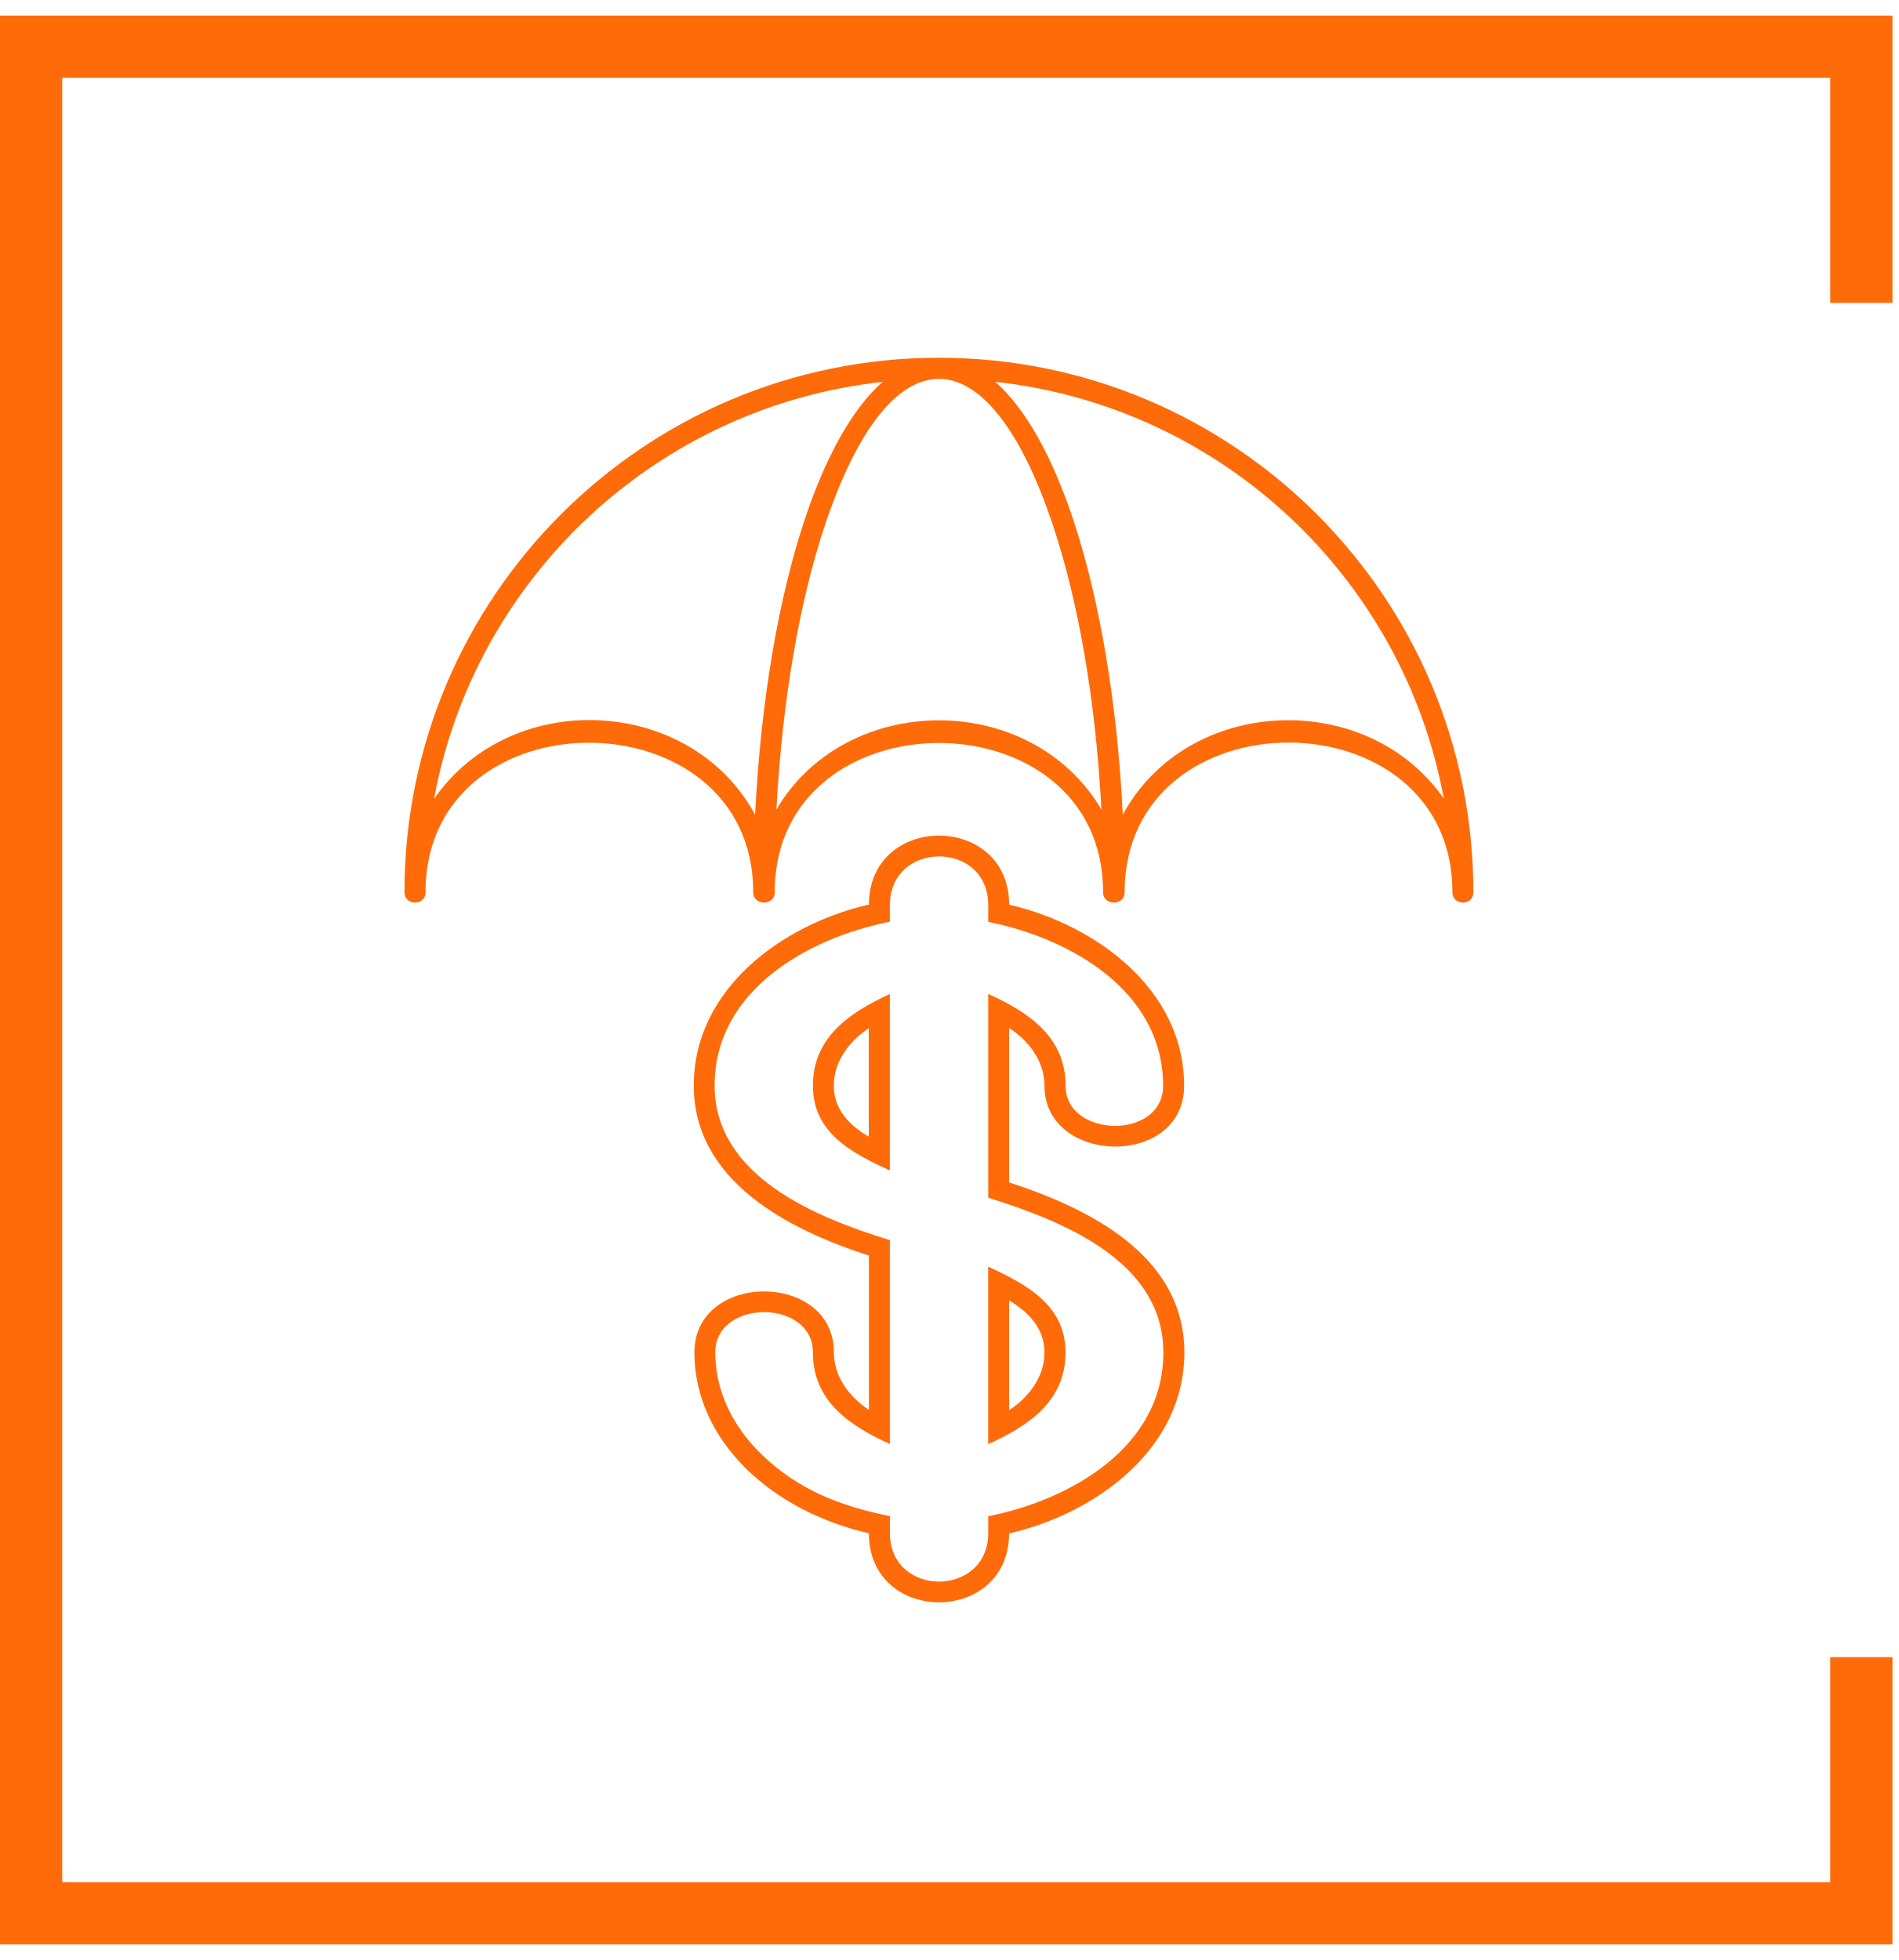
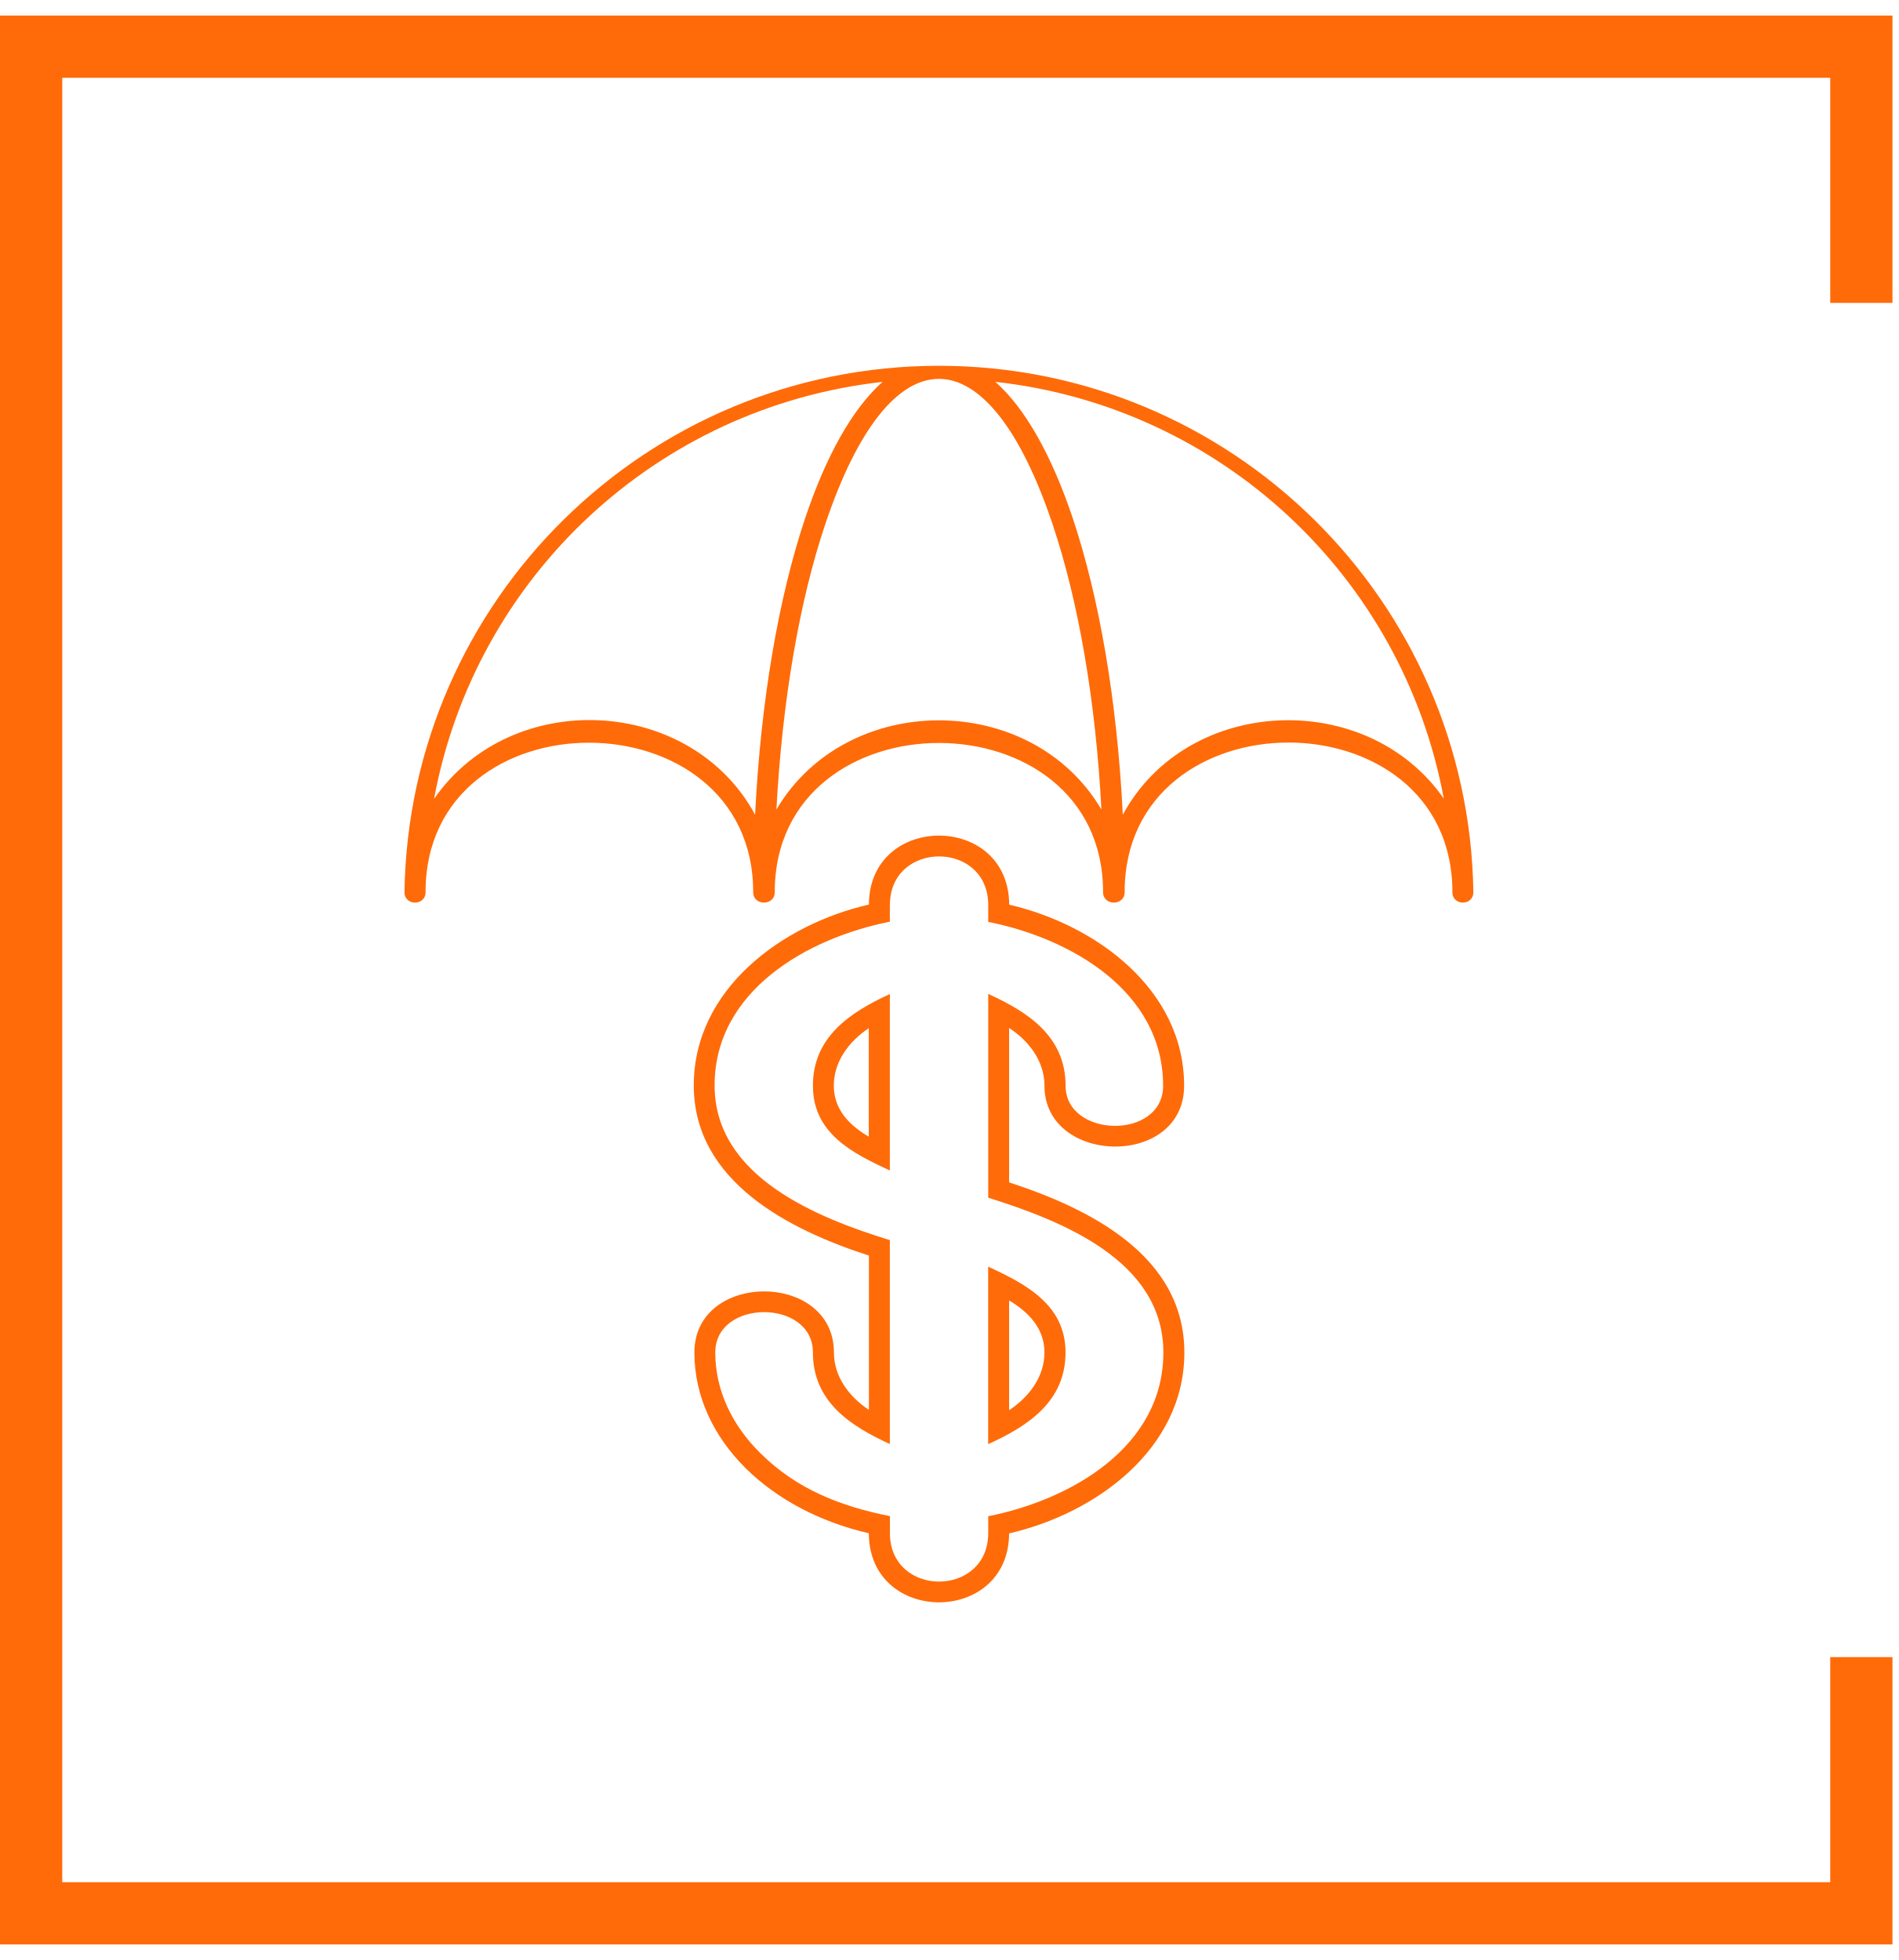
- <svg xmlns="http://www.w3.org/2000/svg" version="1.1" width="31" height="32" viewBox="0 0 31 32">
-   <path fill="#ff6b09" d="M6.947 14.566c0 0.227-0.344 0.227-0.344 0 0-4.818 3.907-8.725 8.725-8.725 4.82 0 8.725 3.907 8.725 8.725 0 0.227-0.342 0.227-0.342 0 0-3.256-5.351-3.258-5.351 0 0 0.227-0.352 0.227-0.352 0 0-3.248-5.36-3.248-5.36 0 0 0.227-0.352 0.227-0.352 0 0-3.242-5.349-3.265-5.349 0zM12.327 13.302c0.093-1.874 0.387-3.555 0.816-4.838 0.342-1.020 0.774-1.794 1.265-2.229-3.679 0.402-6.657 3.191-7.322 6.808 1.267-1.827 4.192-1.681 5.242 0.26zM17.981 13.217c-0.095-1.802-0.381-3.415-0.793-4.645-1.063-3.182-2.657-3.182-3.72 0-0.412 1.23-0.696 2.842-0.793 4.645 1.143-1.942 4.163-1.942 5.306 0zM23.571 13.042c-0.663-3.617-3.642-6.406-7.322-6.808 0.492 0.435 0.923 1.209 1.265 2.229 0.428 1.283 0.723 2.964 0.816 4.838 1.057-1.951 3.99-2.066 5.242-0.26z" />
-   <path fill="#ff6b09" d="M14.183 18.559v-1.772c-0.319 0.212-0.571 0.54-0.571 0.939 0 0.389 0.255 0.647 0.571 0.832zM14.527 19.109c-0.612-0.28-1.256-0.608-1.256-1.382 0-0.799 0.608-1.199 1.256-1.498v2.88z" />
-   <path fill="#ff6b09" d="M16.474 21.232v1.792c0.323-0.214 0.577-0.544 0.577-0.943 0-0.393-0.259-0.659-0.577-0.849zM16.132 20.68c0.614 0.284 1.263 0.622 1.263 1.401 0 0.801-0.612 1.201-1.263 1.497v-2.898z" />
-   <path fill="#ff6b09" d="M16.474 14.77c1.409 0.325 2.857 1.38 2.857 2.956 0 1.349-2.28 1.3-2.28 0 0-0.402-0.253-0.731-0.577-0.943v2.521c1.304 0.426 2.861 1.191 2.861 2.777 0 1.578-1.448 2.63-2.861 2.954-0.006 1.502-2.286 1.5-2.29-0.002-0.803-0.185-1.502-0.56-2.006-1.057-0.529-0.523-0.842-1.18-0.842-1.895 0-1.329 2.278-1.329 2.278 0 0 0.398 0.251 0.725 0.571 0.937v-2.519c-1.294-0.418-2.859-1.205-2.859-2.777 0-1.578 1.448-2.63 2.859-2.954 0.006-1.502 2.286-1.5 2.29 0.002zM14.527 14.774v0.274c-1.341 0.266-2.861 1.125-2.861 2.674 0 1.489 1.668 2.157 2.861 2.525v3.329c-0.645-0.295-1.256-0.692-1.256-1.495 0-0.878-1.594-0.878-1.594 0 0 0.62 0.276 1.193 0.742 1.65 0.591 0.585 1.308 0.863 2.109 1.022v0.276c0 1.057 1.605 1.057 1.605 0v-0.274c1.345-0.268 2.859-1.127 2.859-2.674 0-1.504-1.664-2.15-2.859-2.527v-3.327c0.647 0.295 1.263 0.692 1.263 1.5 0 0.855 1.592 0.89 1.592 0 0-1.547-1.512-2.408-2.855-2.676v-0.276c0-1.057-1.605-1.057-1.605 0z" />
-   <path fill="none" stroke="#ff6b09" stroke-linejoin="miter" stroke-linecap="butt" stroke-miterlimit="4" stroke-width="1.016" d="M30.387 4.945v-4.183h-29.879v30.476h29.879v-4.183" />
+ <svg xmlns="http://www.w3.org/2000/svg" viewBox="0 0 31 32">
+   <path fill="#ff6b09" d="M6.947 14.566c0 .227-.344.227-.344 0a8.726 8.726 0 0 1 17.45 0c0 .227-.342.227-.342 0 0-3.256-5.351-3.258-5.351 0 0 .227-.352.227-.352 0 0-3.248-5.36-3.248-5.36 0 0 .227-.352.227-.352 0 0-3.242-5.349-3.265-5.349 0zm5.38-1.264c.093-1.874.387-3.555.816-4.838.342-1.02.774-1.794 1.265-2.229a8.387 8.387 0 0 0-7.322 6.808c1.267-1.827 4.192-1.681 5.242.26zm5.654-.085c-.095-1.802-.381-3.415-.793-4.645-1.063-3.182-2.657-3.182-3.72 0-.412 1.23-.696 2.842-.793 4.645 1.143-1.942 4.163-1.942 5.306 0zm5.59-.175a8.384 8.384 0 0 0-7.322-6.808c.492.435.923 1.209 1.265 2.229.428 1.283.723 2.964.816 4.838 1.057-1.951 3.99-2.066 5.242-.26zM14.183 18.559v-1.772c-.319.212-.571.54-.571.939 0 .389.255.647.571.832zm.344.55c-.612-.28-1.256-.608-1.256-1.382 0-.799.608-1.199 1.256-1.498v2.88zM16.474 21.232v1.792c.323-.214.577-.544.577-.943 0-.393-.259-.659-.577-.849zm-.342-.552c.614.284 1.263.622 1.263 1.401 0 .801-.612 1.201-1.263 1.497V20.68z" />
+   <path fill="#ff6b09" d="M16.474 14.77c1.409.325 2.857 1.38 2.857 2.956 0 1.349-2.28 1.3-2.28 0 0-.402-.253-.731-.577-.943v2.521c1.304.426 2.861 1.191 2.861 2.777 0 1.578-1.448 2.63-2.861 2.954-.006 1.502-2.286 1.5-2.29-.002-.803-.185-1.502-.56-2.006-1.057-.529-.523-.842-1.18-.842-1.895 0-1.329 2.278-1.329 2.278 0 0 .398.251.725.571.937v-2.519c-1.294-.418-2.859-1.205-2.859-2.777 0-1.578 1.448-2.63 2.859-2.954.006-1.502 2.286-1.5 2.29.002zm-1.947.004v.274c-1.341.266-2.861 1.125-2.861 2.674 0 1.489 1.668 2.157 2.861 2.525v3.329c-.645-.295-1.256-.692-1.256-1.495 0-.878-1.594-.878-1.594 0 0 .62.276 1.193.742 1.65.591.585 1.308.863 2.109 1.022v.276c0 1.057 1.605 1.057 1.605 0v-.274c1.345-.268 2.859-1.127 2.859-2.674 0-1.504-1.664-2.15-2.859-2.527v-3.327c.647.295 1.263.692 1.263 1.5 0 .855 1.592.89 1.592 0 0-1.547-1.512-2.408-2.855-2.676v-.276c0-1.057-1.605-1.057-1.605 0z" />
+   <path fill="none" stroke="#ff6b09" stroke-width="1.016" d="M30.387 4.945V.762H.508v30.476h29.879v-4.183" />
</svg>
